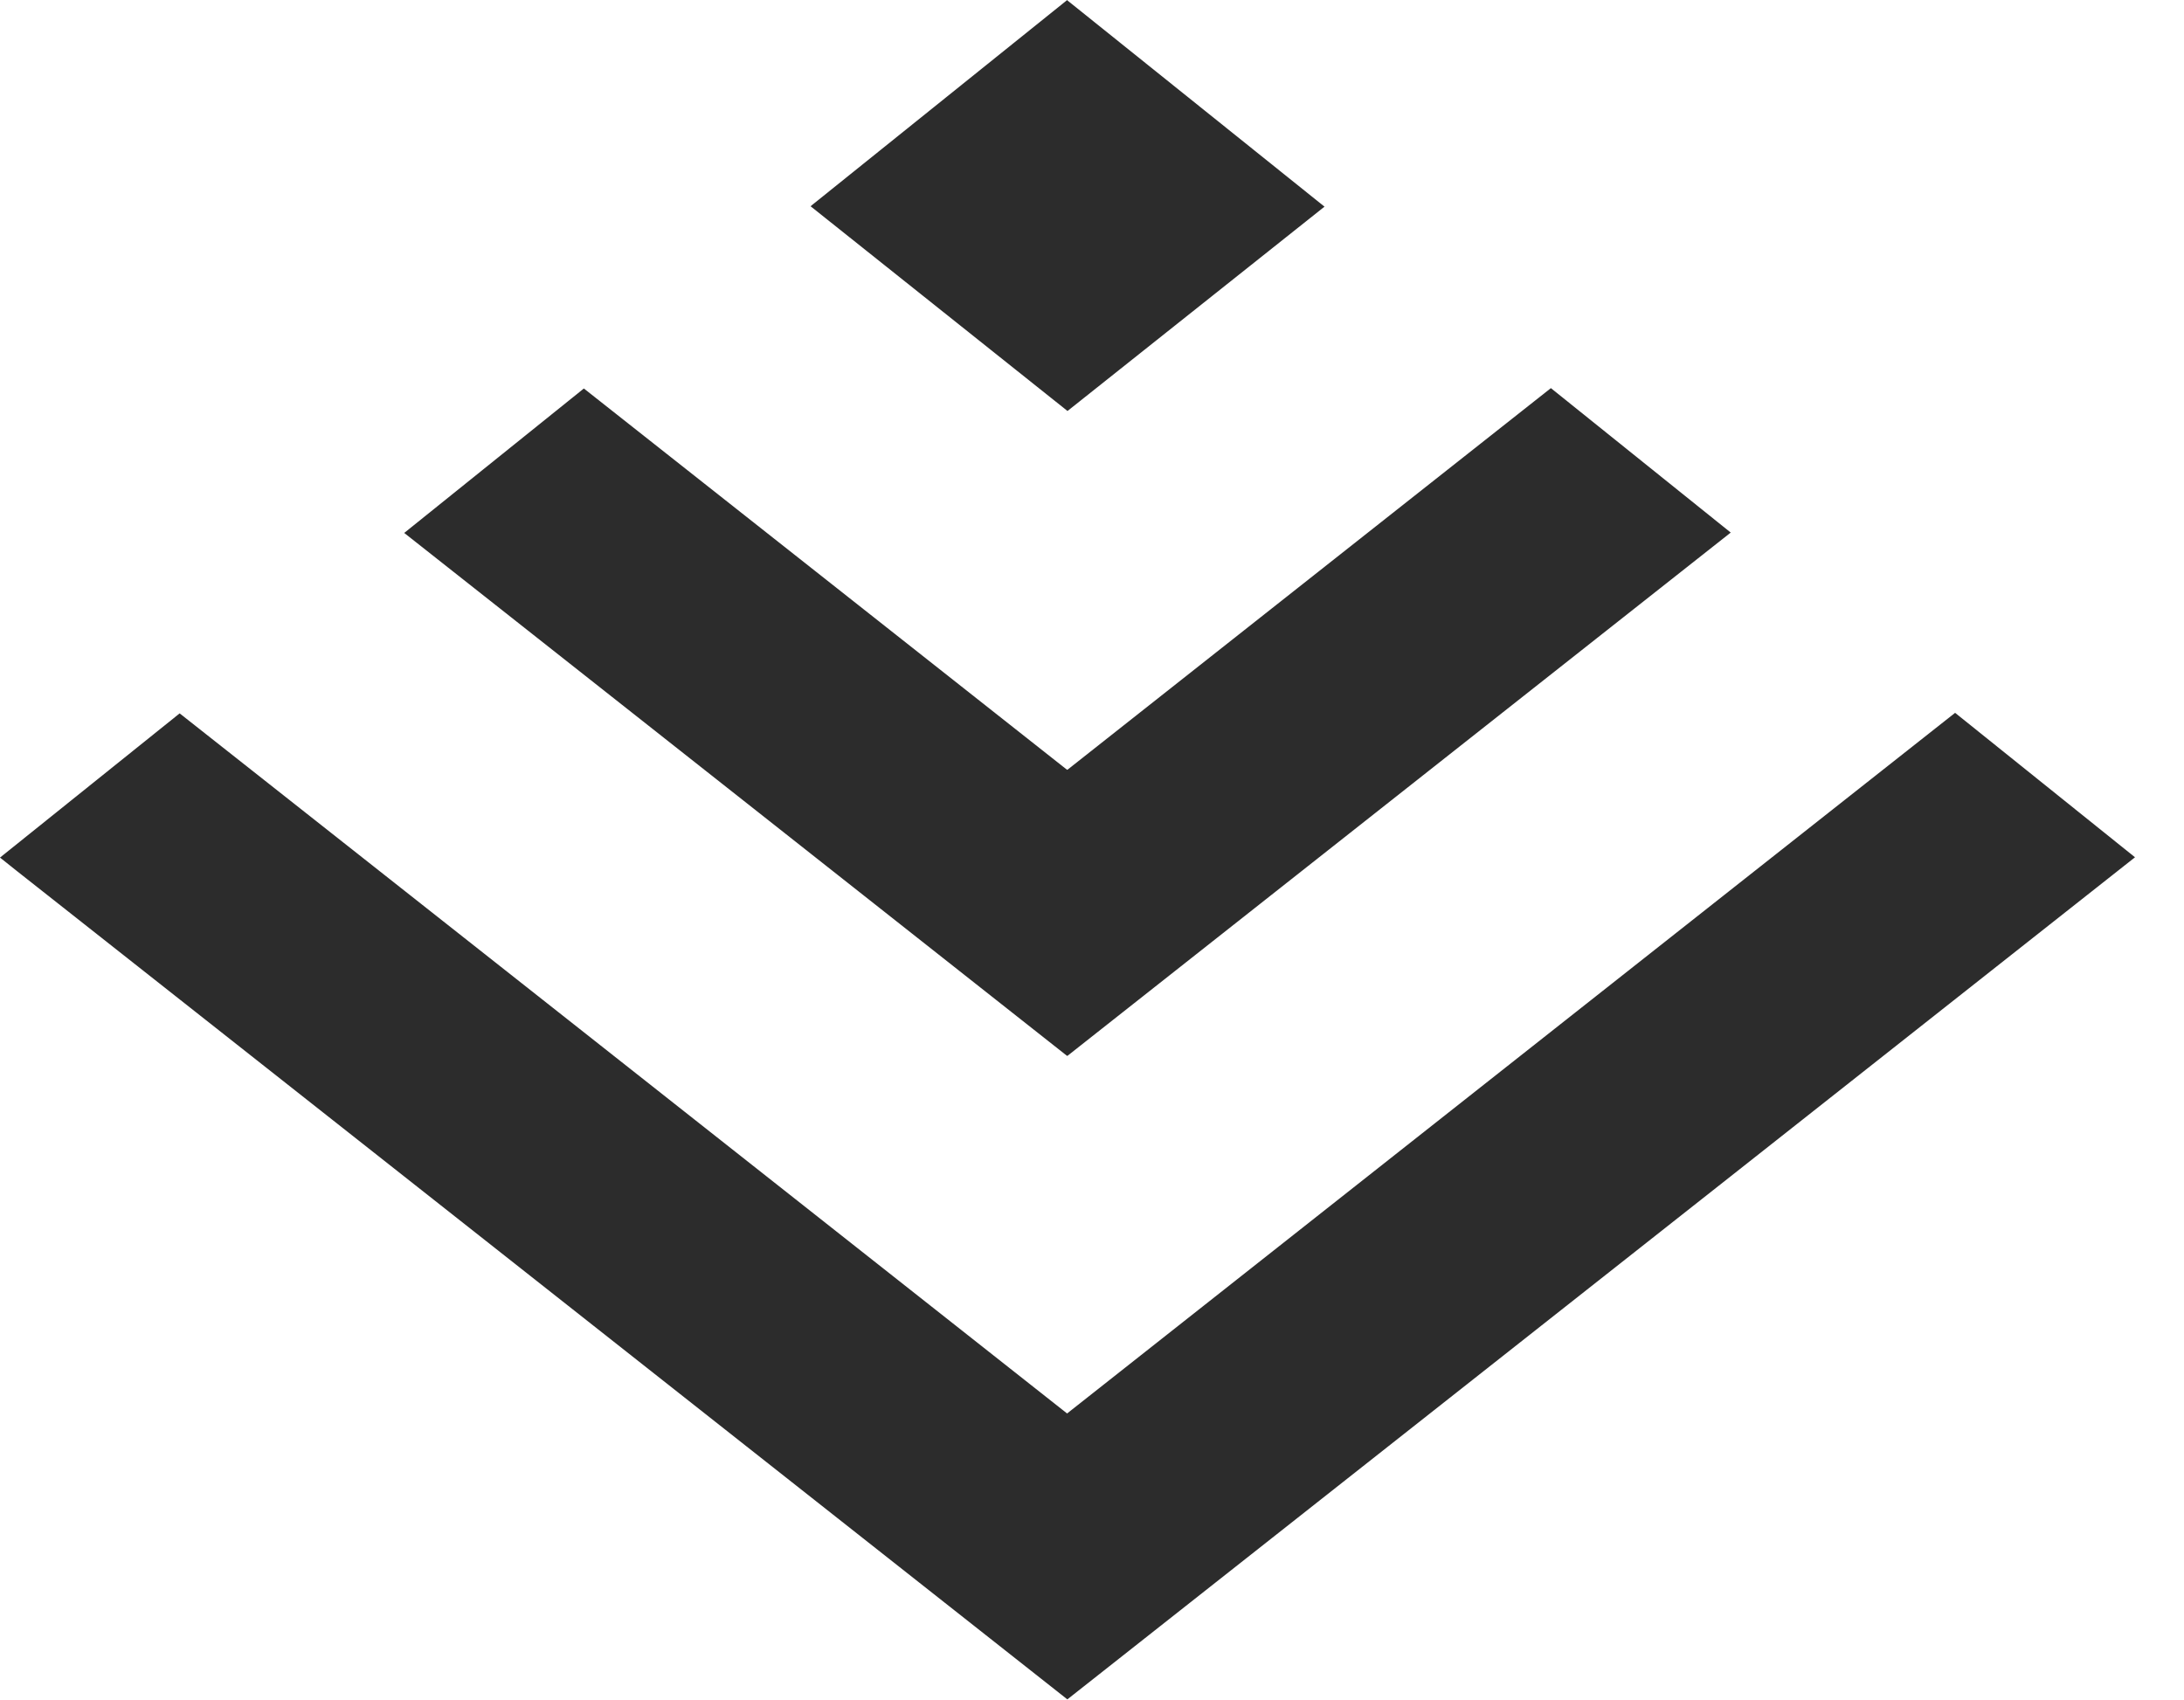
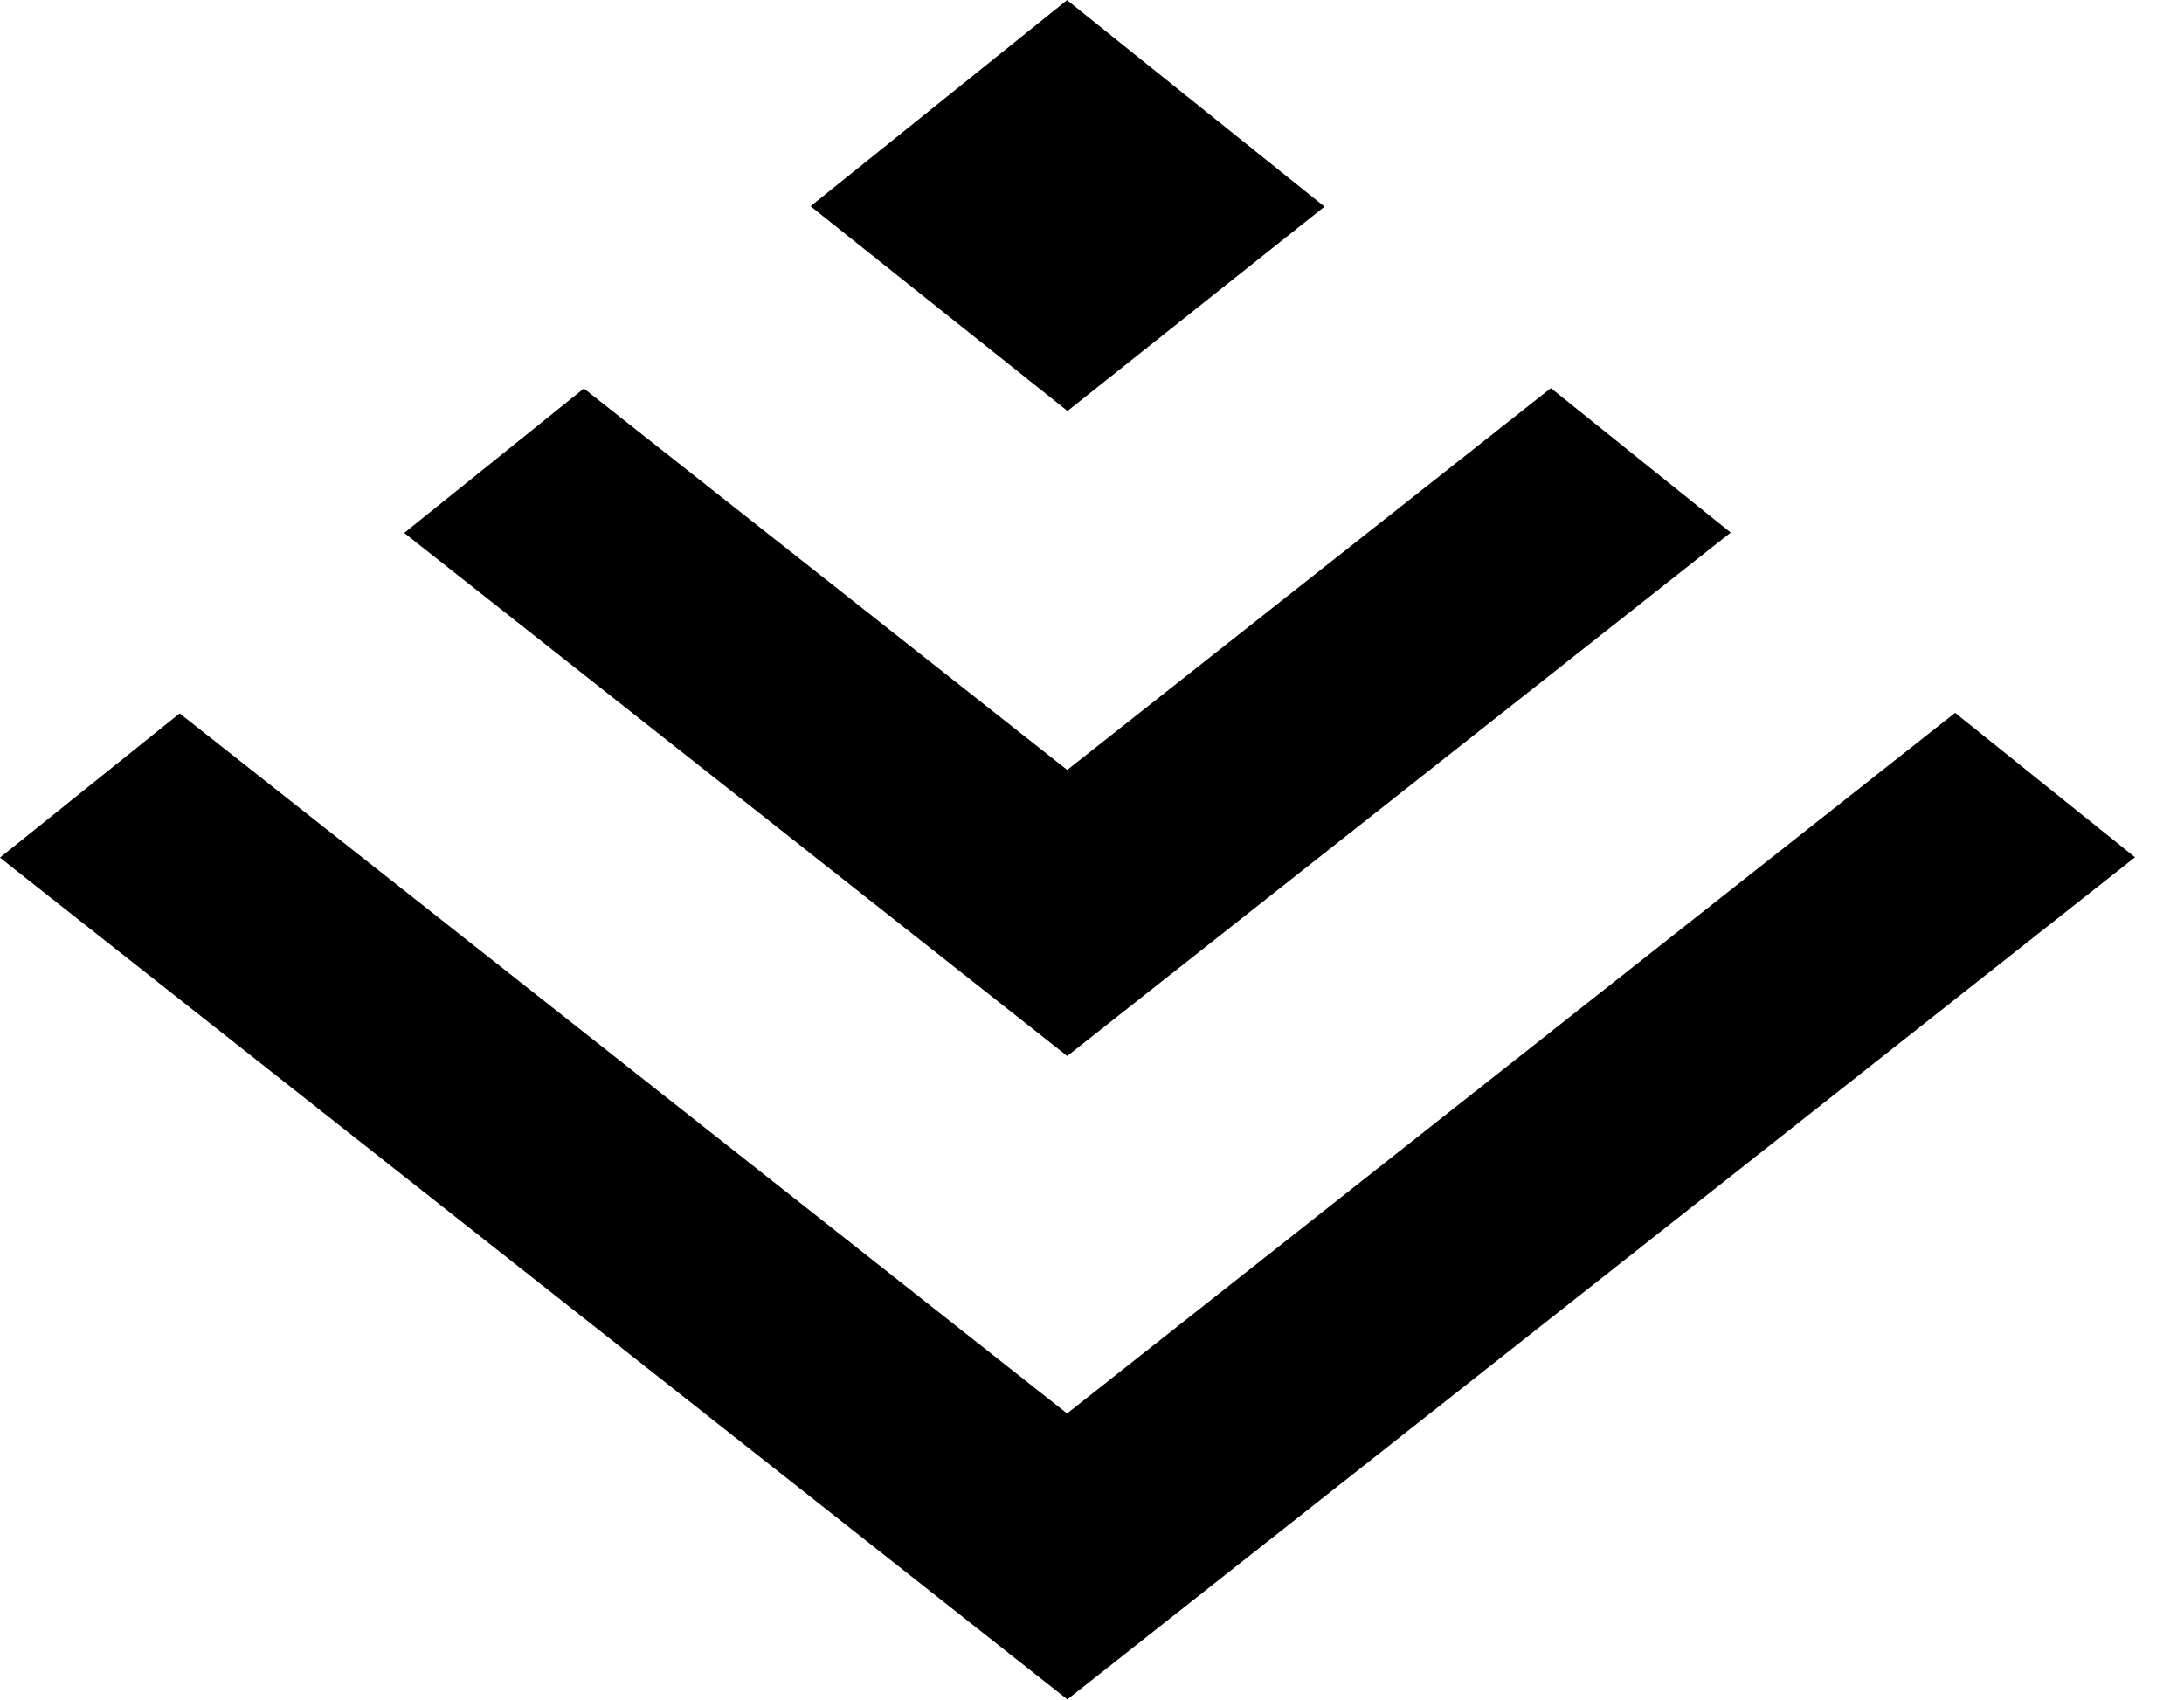
<svg xmlns="http://www.w3.org/2000/svg" t="1726301067920" class="icon" viewBox="0 0 1316 1024" version="1.1" p-id="15031" width="257.031" height="200">
-   <path d="M643.182 247.698l154.917-123.173L643.182 0.256 643.072 0l-154.661 124.27 154.661 123.246 0.11 0.183z m0 388.462h0.11l399.579-315.246-108.361-87.04-291.218 229.888h-0.146l-0.11 0.146L351.817 234.094l-108.251 87.04 399.433 315.136 0.146-0.146z m-0.146 215.552l0.146-0.146 534.894-422.034 108.398 87.04-243.31 192L643.145 1024 10.423 525.056 0 516.754l108.251-86.894L643.035 851.749z" fill="#2c2c2c" p-id="15032" />
+   <path d="M643.182 247.698l154.917-123.173L643.182 0.256 643.072 0l-154.661 124.27 154.661 123.246 0.11 0.183z m0 388.462h0.11l399.579-315.246-108.361-87.04-291.218 229.888h-0.146l-0.11 0.146L351.817 234.094l-108.251 87.04 399.433 315.136 0.146-0.146z m-0.146 215.552l0.146-0.146 534.894-422.034 108.398 87.04-243.31 192L643.145 1024 10.423 525.056 0 516.754l108.251-86.894L643.035 851.749z" p-id="15032" />
</svg>
